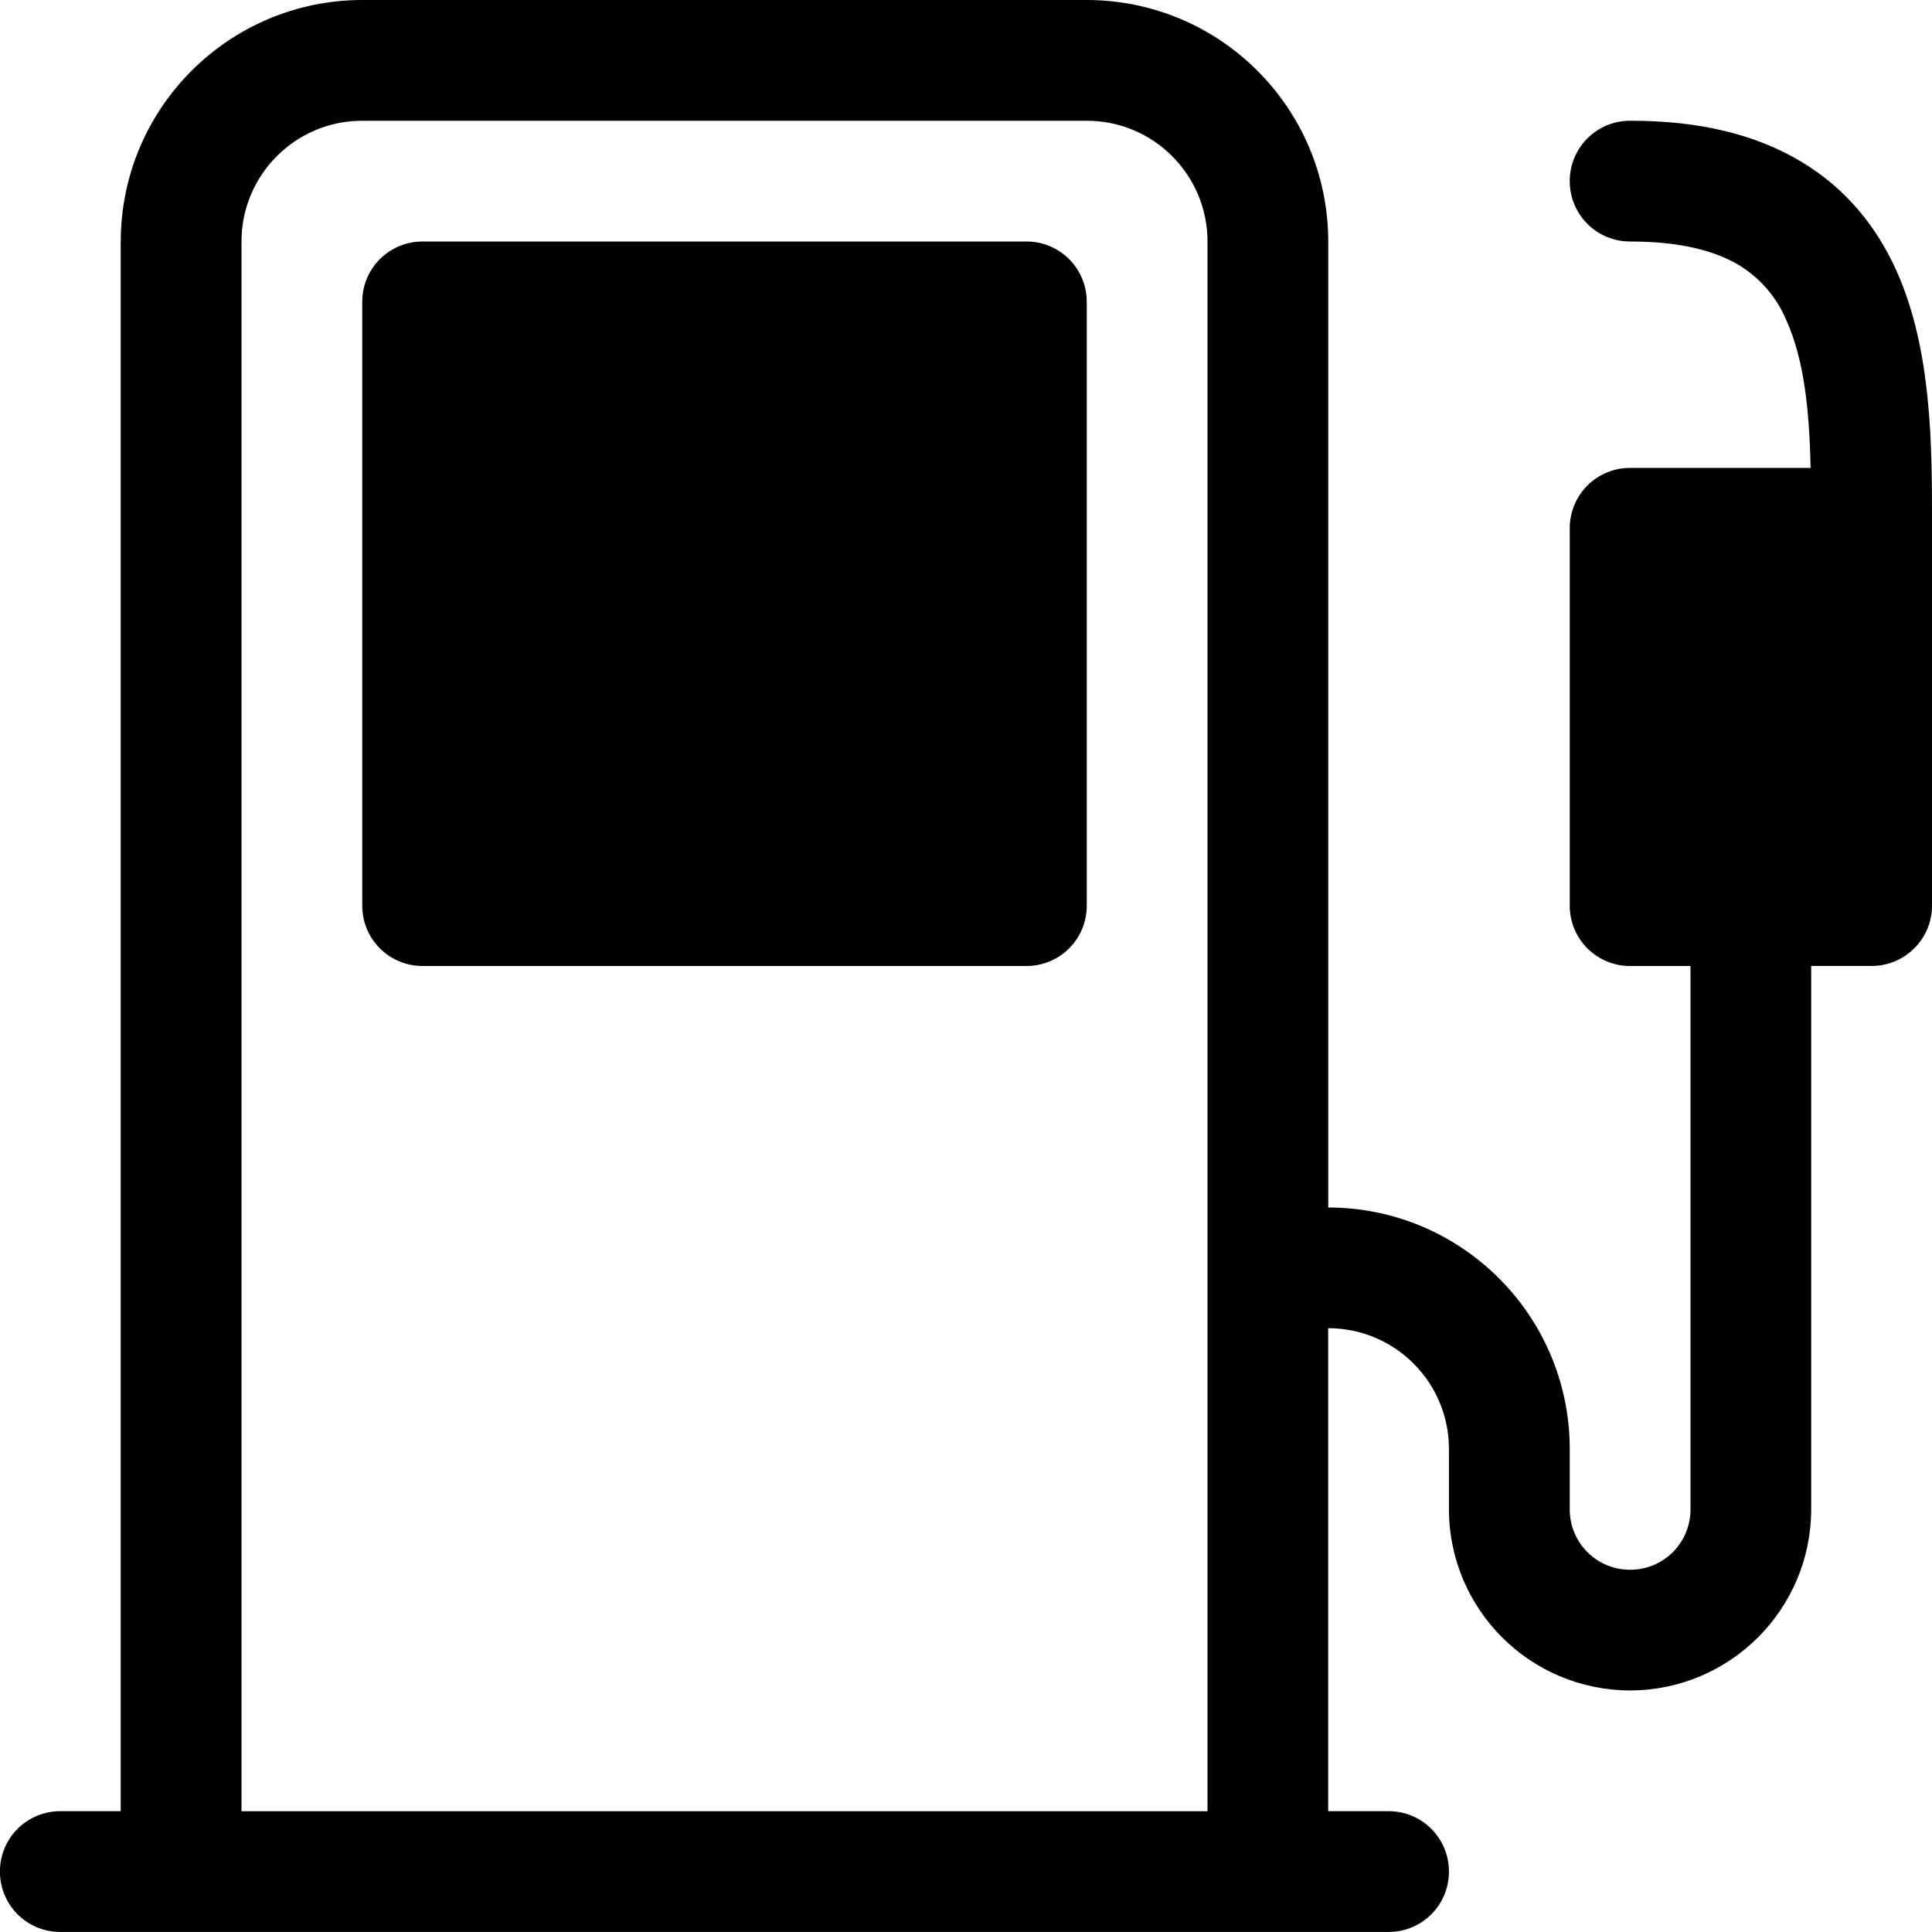
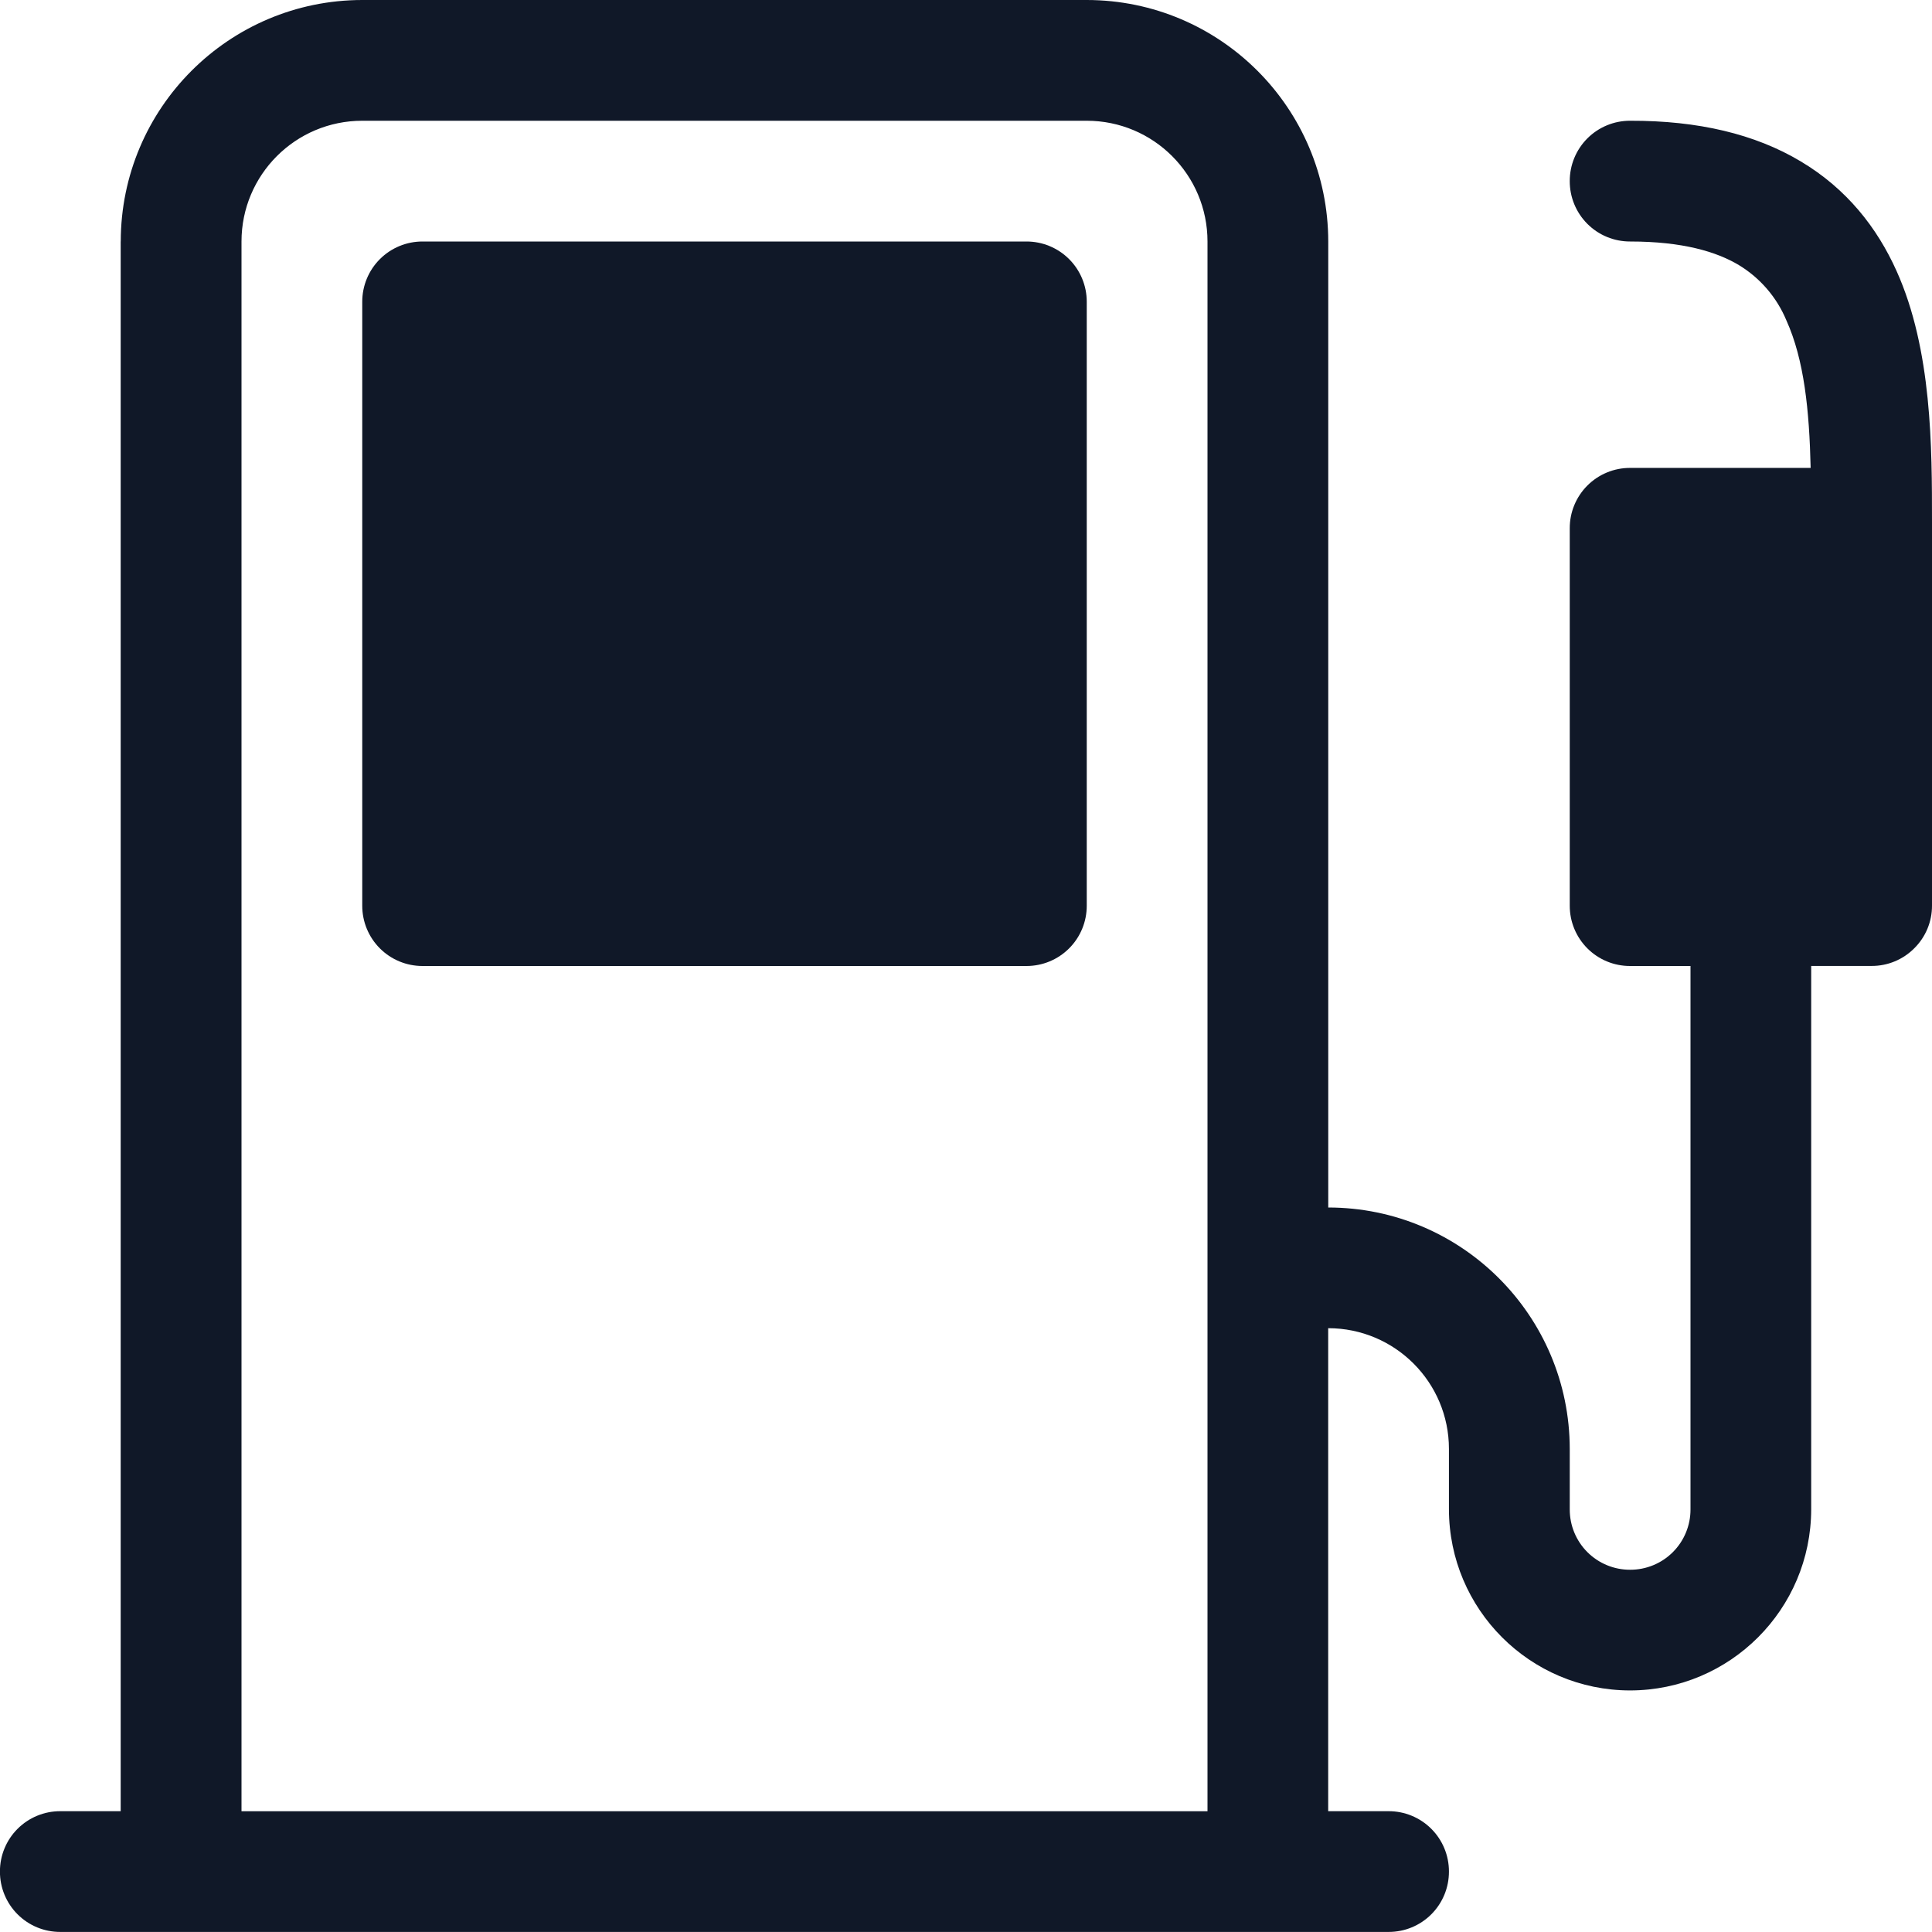
<svg xmlns="http://www.w3.org/2000/svg" width="32" height="32">
-   <path d="M6 5a.997.997 0 0 1 1-1h10a.997.997 0 0 1 1 1v10a.997.997 0 0 1-1 1H7a.997.997 0 0 1-1-1V5z" />
-   <path d="M2 4a4.003 4.003 0 0 1 4-4h12a4.003 4.003 0 0 1 4 4v16a4.003 4.003 0 0 1 4 4v1a.997.997 0 0 0 1 1 .997.997 0 0 0 1-1v-9h-1a.997.997 0 0 1-1-1V8.75a.997.997 0 0 1 1-1h2.99c-.022-.952-.106-1.788-.402-2.444a1.944 1.944 0 0 0-.788-.916C28.432 4.17 27.872 4 27 4a.997.997 0 0 1-1-1 .997.997 0 0 1 1-1c1.128-.003 2.069.221 2.824.672.766.456 1.268 1.102 1.588 1.814.59 1.31.588 2.93.588 4.162v6.35a.988.988 0 0 1-.293.708.991.991 0 0 1-.708.293h-1v9a3.004 3.004 0 0 1-3 3 3.004 3.004 0 0 1-3-3v-1a2 2 0 0 0-2-2v8h1a.997.997 0 0 1 1 1 .997.997 0 0 1-1 1h-22a.997.997 0 0 1-1-1 .997.997 0 0 1 1-1h1v-26zm18 0a2 2 0 0 0-2-2H6a2 2 0 0 0-2 2v26h16V4z" />
+   <path fill="#101828" d="M6 5a.997.997 0 0 1 1-1h10a.997.997 0 0 1 1 1v10a.997.997 0 0 1-1 1H7a.997.997 0 0 1-1-1V5z" />
+   <path fill="#101828" d="M2 4a4.003 4.003 0 0 1 4-4h12a4.003 4.003 0 0 1 4 4v16a4.003 4.003 0 0 1 4 4v1a.997.997 0 0 0 1 1 .997.997 0 0 0 1-1v-9h-1a.997.997 0 0 1-1-1V8.75a.997.997 0 0 1 1-1h2.99c-.022-.952-.106-1.788-.402-2.444a1.944 1.944 0 0 0-.788-.916C28.432 4.17 27.872 4 27 4a.997.997 0 0 1-1-1 .997.997 0 0 1 1-1c1.128-.003 2.069.221 2.824.672.766.456 1.268 1.102 1.588 1.814.59 1.31.588 2.93.588 4.162v6.35a.988.988 0 0 1-.293.708.991.991 0 0 1-.708.293h-1v9a3.004 3.004 0 0 1-3 3 3.004 3.004 0 0 1-3-3v-1a2 2 0 0 0-2-2v8h1a.997.997 0 0 1 1 1 .997.997 0 0 1-1 1h-22a.997.997 0 0 1-1-1 .997.997 0 0 1 1-1h1v-26zm18 0a2 2 0 0 0-2-2H6a2 2 0 0 0-2 2v26h16V4z" />
</svg>
